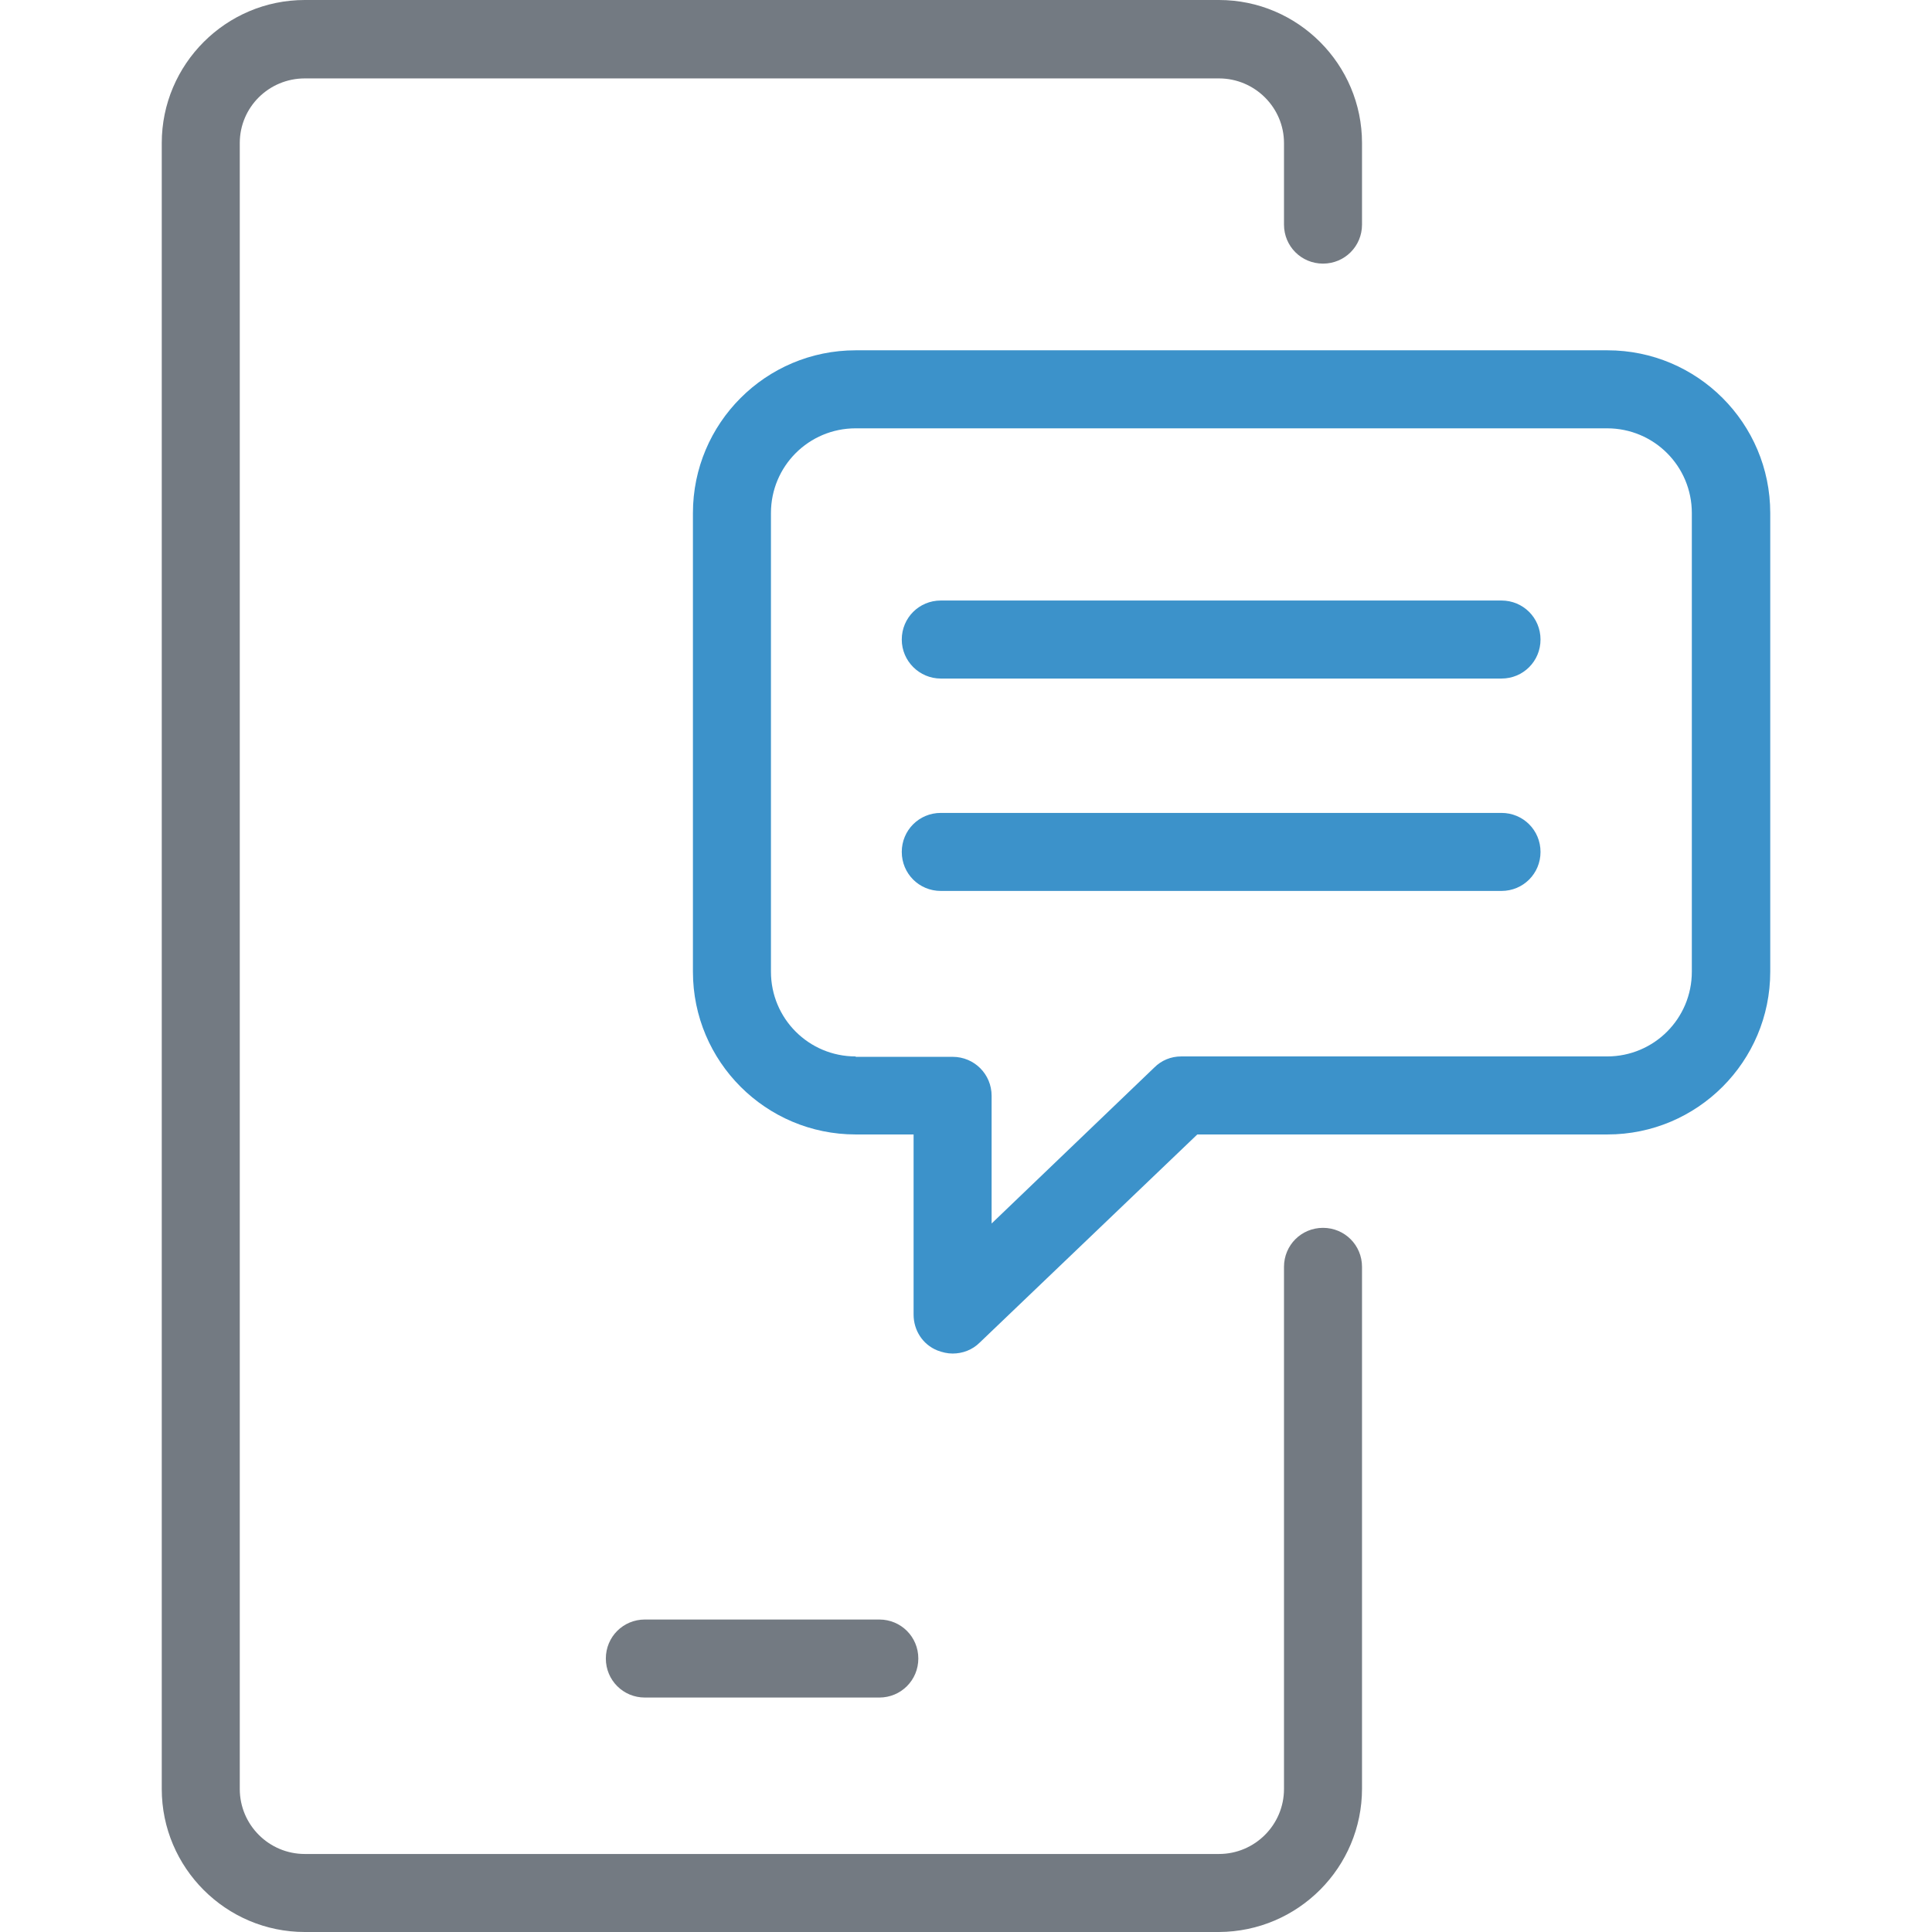
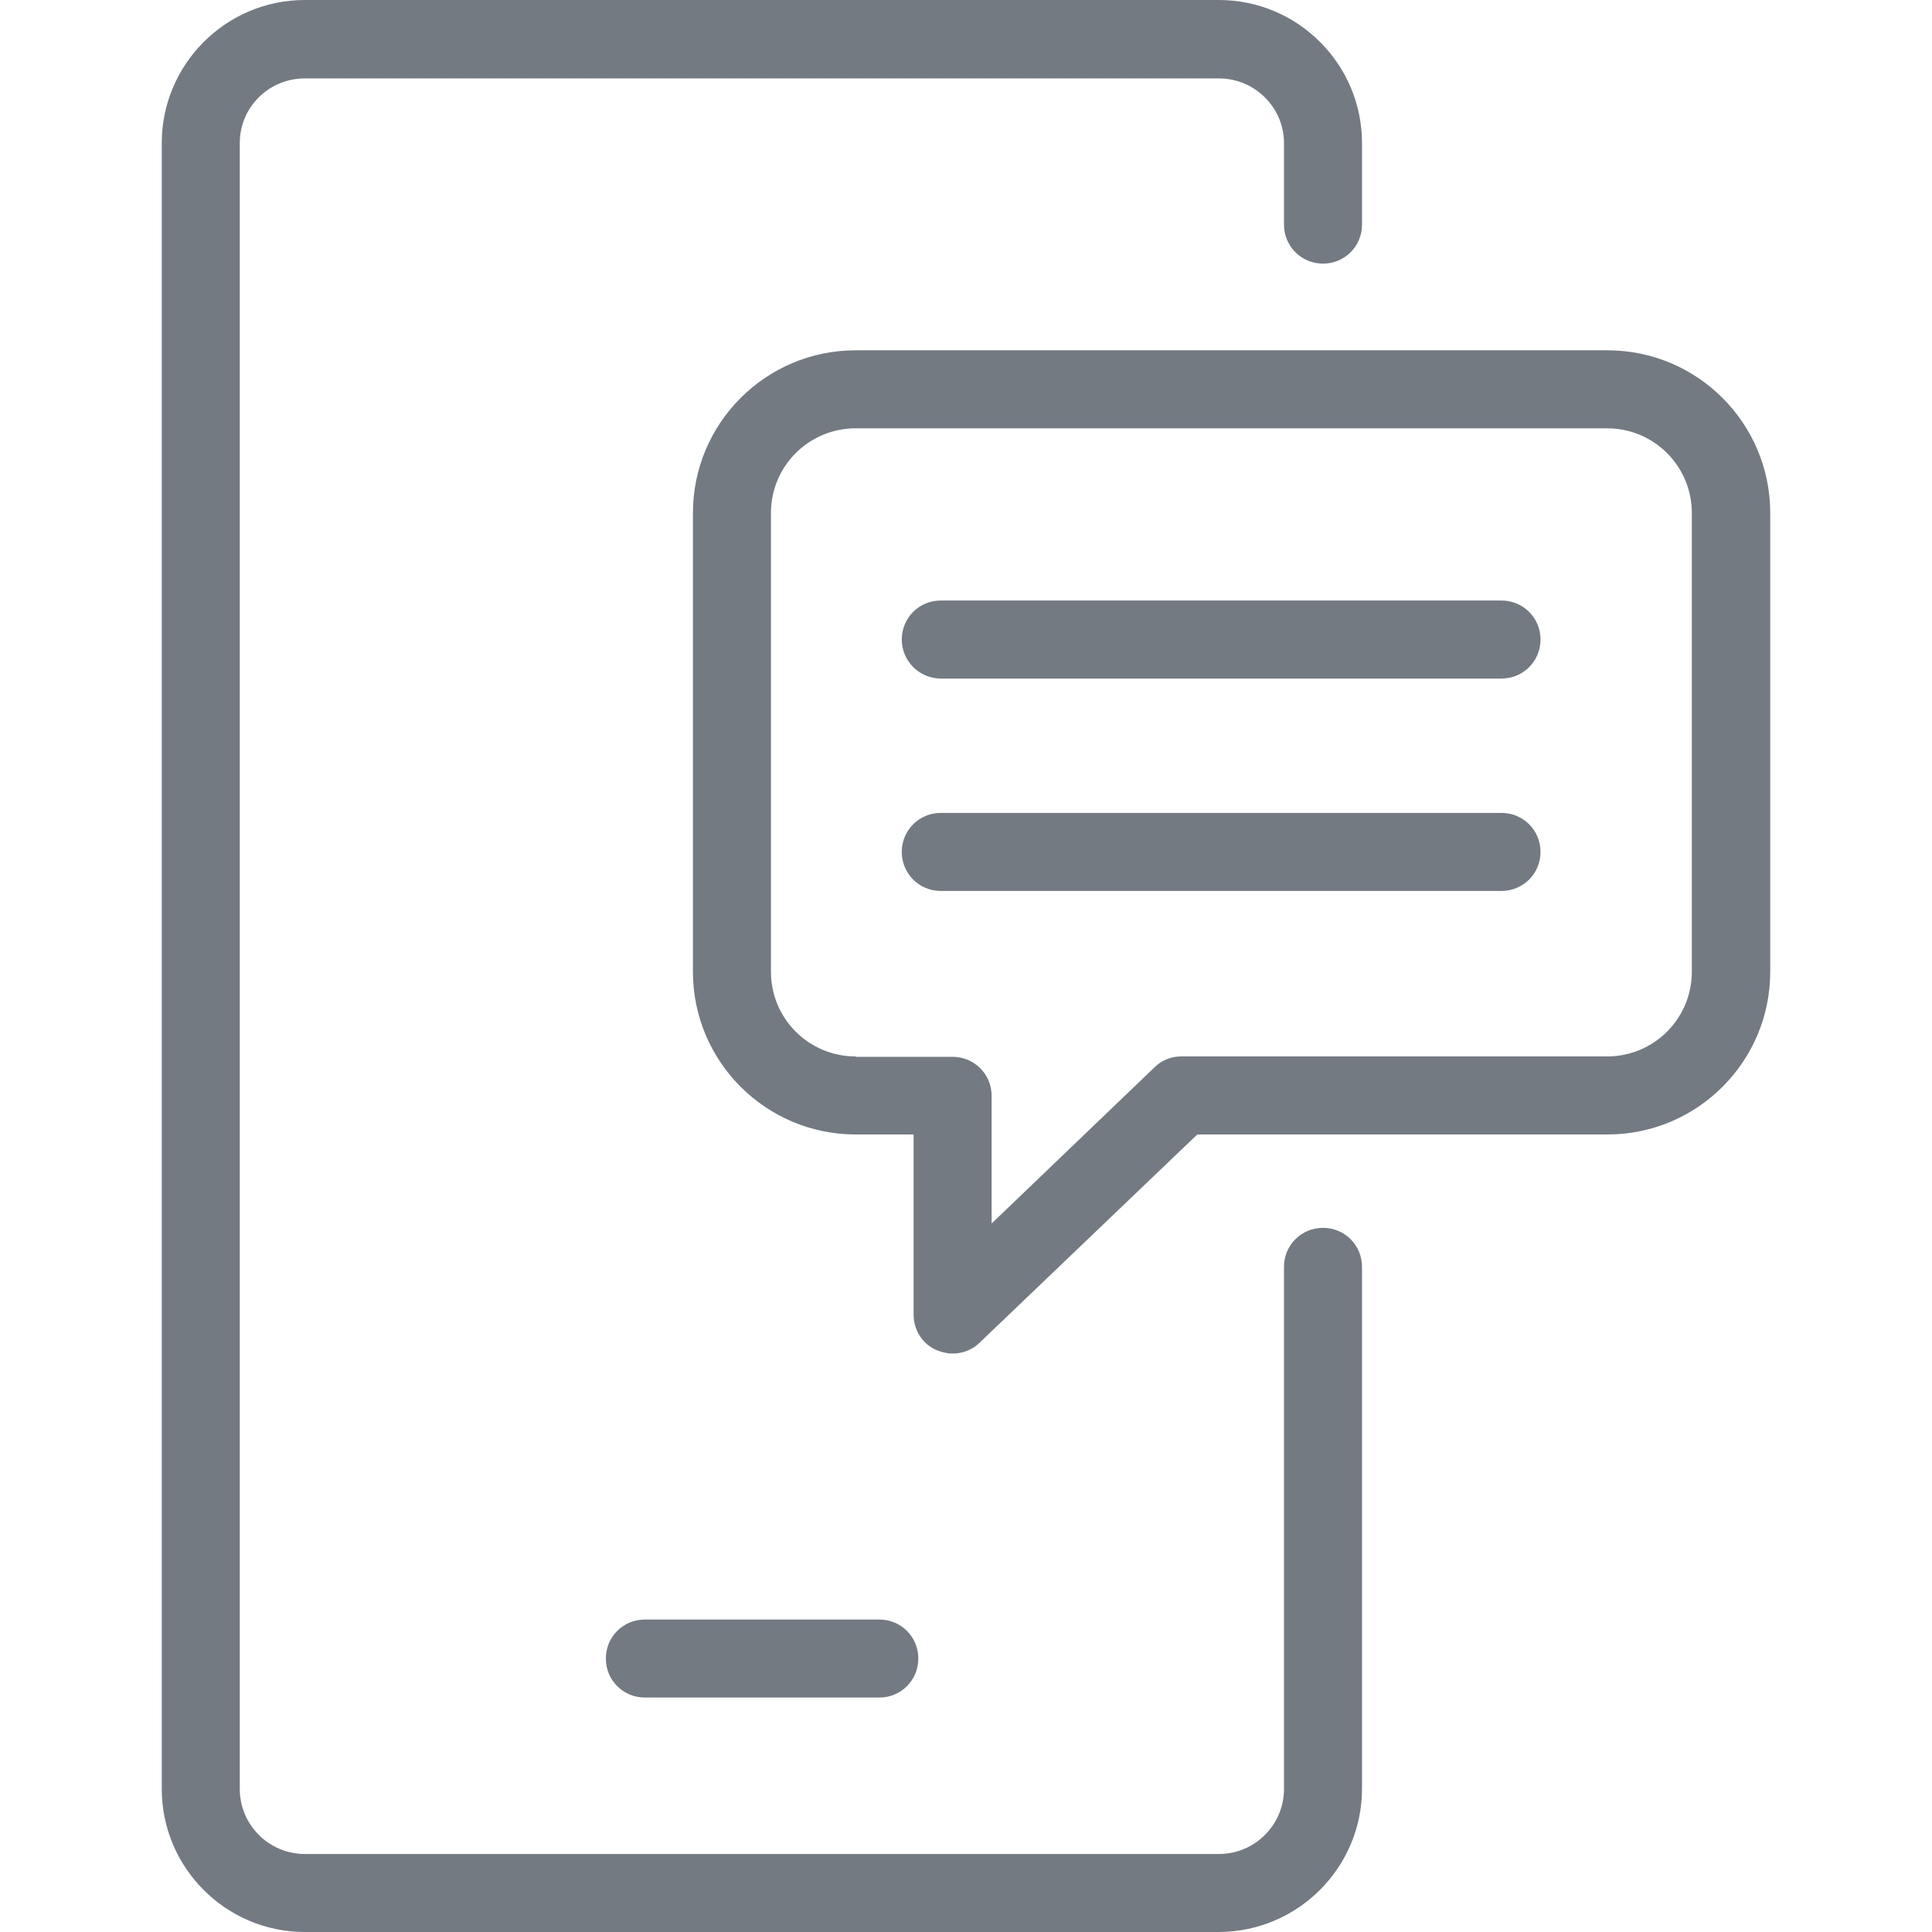
<svg xmlns="http://www.w3.org/2000/svg" version="1.1" id="Layer_1" x="0px" y="0px" viewBox="0 0 490.3 490.3" style="enable-background:new 0 0 490.3 490.3;" xml:space="preserve">
  <g>
    <g>
-       <path style="fill:#3C92CA;" d="M237.85,342.7c1.3,0.5,2.6,0.8,3.9,0.8c2.5,0,5-0.9,6.9-2.8l55.2-52.8h104.1    c22.8,0,41.3-18.5,41.3-41.3V130.2c0-22.8-18.5-41.3-41.3-41.3h-190.8c-22.8,0-41.3,18.5-41.3,41.3v116.4    c0,22.8,18.5,41.3,41.3,41.3h14.7v45.7C231.85,337.6,234.15,341.2,237.85,342.7z M217.15,268.1c-11.9,0-21.5-9.6-21.5-21.5V130.2    c0-11.9,9.6-21.5,21.5-21.5h190.7c11.9,0,21.5,9.6,21.5,21.5v116.4c0,11.9-9.6,21.5-21.5,21.5h-108.1c-2.6,0-5,1-6.8,2.8    l-41.3,39.6v-32.4c0-5.5-4.4-9.9-9.9-9.9h-24.6L217.15,268.1L217.15,268.1z" />
-       <path style="fill:#3C92CA;" d="M238.75,172.2h142.3c5.5,0,9.9-4.4,9.9-9.9s-4.4-9.9-9.9-9.9h-142.3c-5.5,0-9.9,4.4-9.9,9.9    C228.85,167.8,233.35,172.2,238.75,172.2z" />
-       <path style="fill:#3C92CA;" d="M390.95,216.2c0-5.5-4.4-9.9-9.9-9.9h-142.3c-5.5,0-9.9,4.4-9.9,9.9s4.4,9.9,9.9,9.9h142.3    C386.55,226.1,390.95,221.7,390.95,216.2z" />
+       <path style="fill:#737a82;" d="M237.85,342.7c1.3,0.5,2.6,0.8,3.9,0.8c2.5,0,5-0.9,6.9-2.8l55.2-52.8h104.1    c22.8,0,41.3-18.5,41.3-41.3V130.2c0-22.8-18.5-41.3-41.3-41.3h-190.8c-22.8,0-41.3,18.5-41.3,41.3v116.4    c0,22.8,18.5,41.3,41.3,41.3h14.7v45.7C231.85,337.6,234.15,341.2,237.85,342.7z M217.15,268.1c-11.9,0-21.5-9.6-21.5-21.5V130.2    c0-11.9,9.6-21.5,21.5-21.5h190.7c11.9,0,21.5,9.6,21.5,21.5v116.4c0,11.9-9.6,21.5-21.5,21.5h-108.1c-2.6,0-5,1-6.8,2.8    l-41.3,39.6v-32.4c0-5.5-4.4-9.9-9.9-9.9h-24.6L217.15,268.1L217.15,268.1z" />
+       <path style="fill:#737a82;" d="M238.75,172.2h142.3c5.5,0,9.9-4.4,9.9-9.9s-4.4-9.9-9.9-9.9h-142.3c-5.5,0-9.9,4.4-9.9,9.9    C228.85,167.8,233.35,172.2,238.75,172.2z" />
+       <path style="fill:#737a82;" d="M390.95,216.2c0-5.5-4.4-9.9-9.9-9.9h-142.3c-5.5,0-9.9,4.4-9.9,9.9s4.4,9.9,9.9,9.9h142.3    C386.55,226.1,390.95,221.7,390.95,216.2z" />
      <path style="fill:#737a82;" d="M345.65,453.9V321.5c0-5.5-4.4-9.9-9.9-9.9s-9.9,4.4-9.9,9.9V454c0,9.1-7.4,16.5-16.5,16.5h-232    c-9.1,0-16.5-7.4-16.5-16.5V36.3c0-9.1,7.4-16.4,16.5-16.4h232c9.1,0,16.5,7.4,16.5,16.4V57c0,5.5,4.4,9.9,9.9,9.9    s9.9-4.4,9.9-9.9V36.3c0-20-16.3-36.3-36.3-36.3h-232c-20,0-36.3,16.3-36.3,36.3V454c0,20,16.3,36.3,36.3,36.3h232    C329.45,490.2,345.65,473.9,345.65,453.9z" />
      <path style="fill:#737a82;" d="M223.15,411h-59.5c-5.5,0-9.9,4.4-9.9,9.9s4.4,9.9,9.9,9.9h59.5c5.5,0,9.9-4.4,9.9-9.9    S228.65,411,223.15,411z" />
    </g>
  </g>
  <g>
</g>
  <g>
</g>
  <g>
</g>
  <g>
</g>
  <g>
</g>
  <g>
</g>
  <g>
</g>
  <g>
</g>
  <g>
</g>
  <g>
</g>
  <g>
</g>
  <g>
</g>
  <g>
</g>
  <g>
</g>
  <g>
</g>
</svg>
